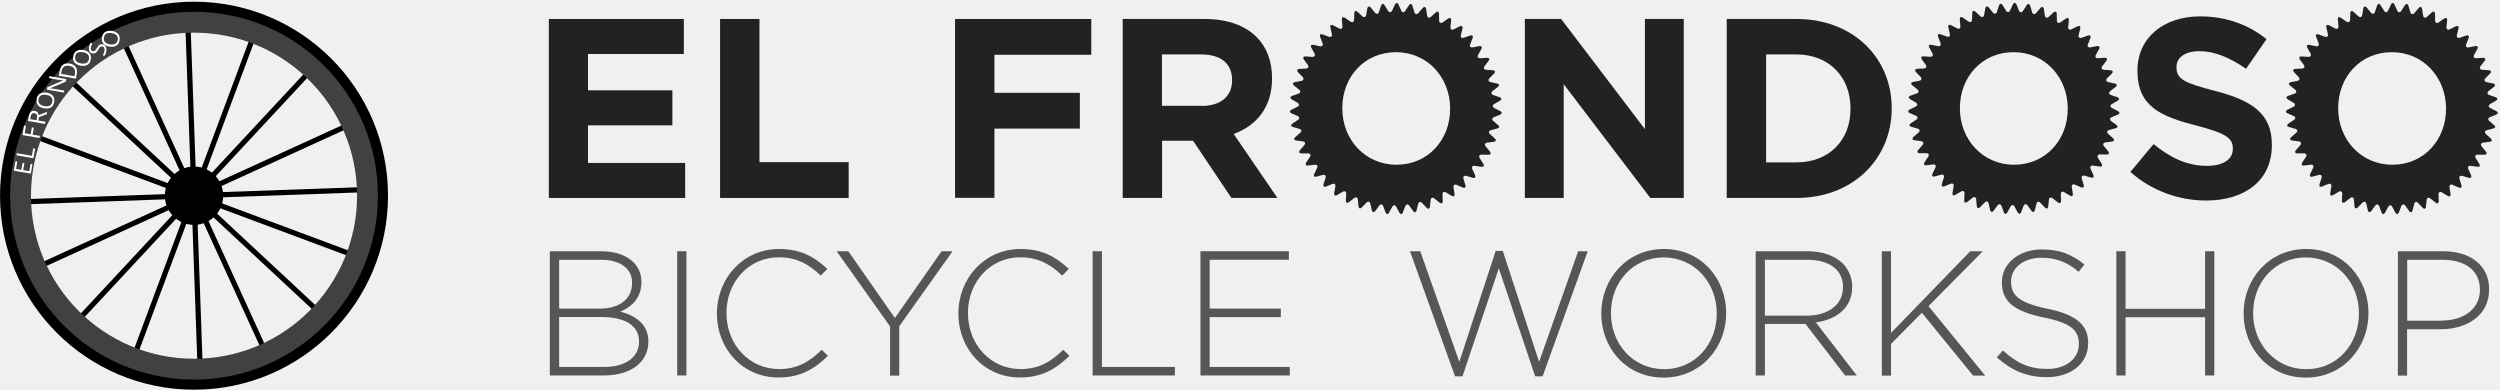
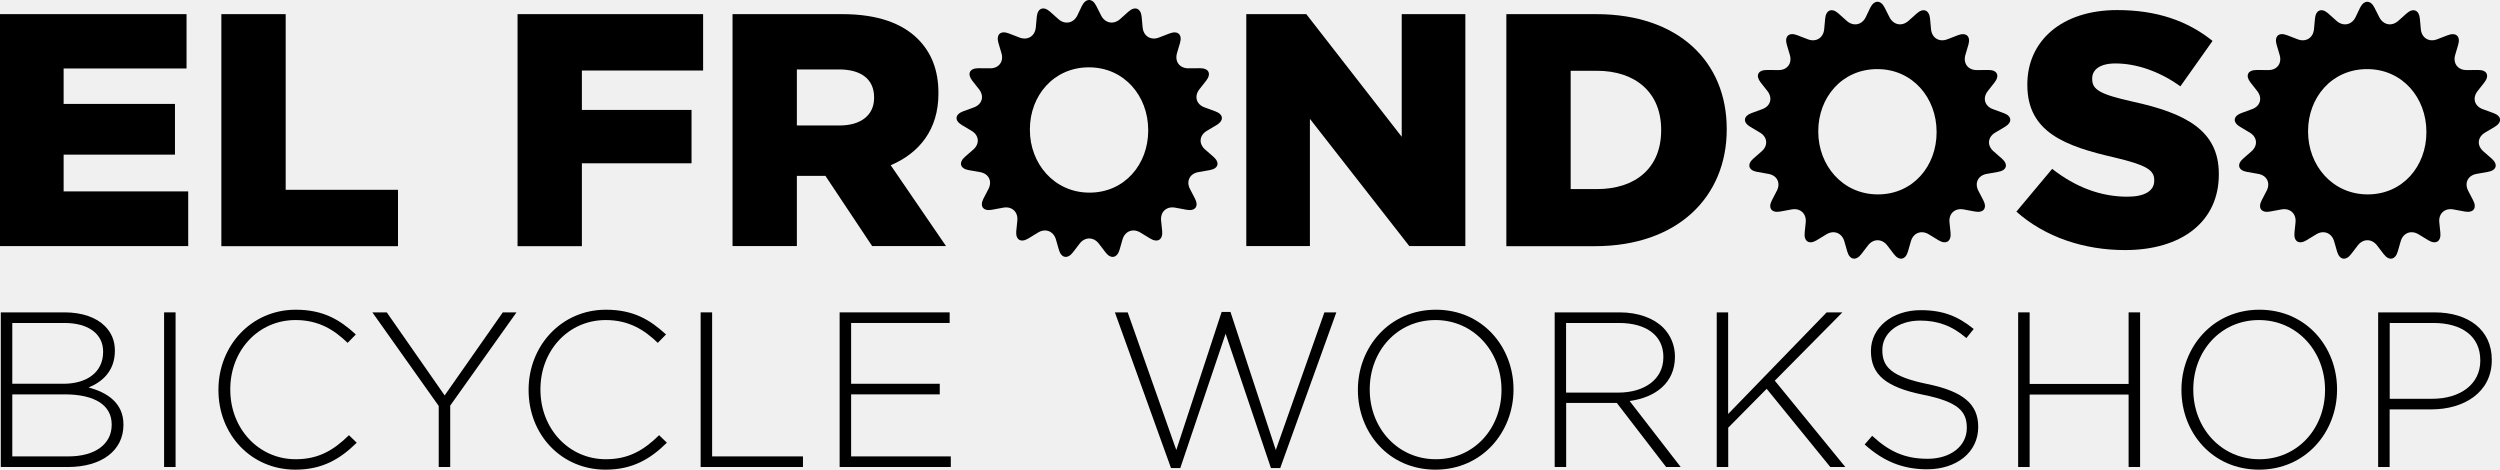
- <svg xmlns="http://www.w3.org/2000/svg" version="1.1" id="Layer_1" x="0px" y="0px" viewBox="0 0 2227.9 347.3" enable-background="new 0 0 2227.9 347.3" xml:space="preserve">
-   <path fill="#222222" d="M489.1,16.9h120.3v31.2h-85.4v32.4h75.2v31.2h-75.2v33.5h86.6v31.2H489.1V16.9z" />
-   <path fill="#222222" d="M641.7,16.9h35.1v127.6h79.5v31.9H641.7V16.9z" />
-   <path fill="#222222" d="M851.1,16.9h121.4v31.9h-86.3v33.9h76.1v31.9h-76.1v61.7h-35.1V16.9z" />
-   <path fill="#222222" d="M1000.5,16.9h72.9c20.3,0,36,5.7,46.5,16.2c8.9,8.9,13.7,21.4,13.7,36.5V70c0,25.7-13.9,41.9-34.2,49.4  l39,57h-41l-34.2-51h-27.6v51h-35.1V16.9z M1071.1,94.4c17.1,0,26.9-9.1,26.9-22.6v-0.5c0-15-10.5-22.8-27.6-22.8h-34.9v45.8H1071.1  z" />
-   <path fill="#222222" d="M1159.5,97.1v-0.5c0-45.3,35.8-82.5,85-82.5c49.2,0,84.5,36.7,84.5,82v0.5c0,45.3-35.8,82.5-85,82.5  C1194.8,179.1,1159.5,142.5,1159.5,97.1z M1292.3,97.1v-0.5c0-27.3-20-50.1-48.3-50.1c-28.3,0-47.8,22.3-47.8,49.7v0.5  c0,27.3,20,50.1,48.3,50.1C1272.7,146.8,1292.3,124.5,1292.3,97.1z" />
-   <path fill="#222222" d="M1358.8,16.9h32.4l74.7,98.2V16.9h34.6v159.5h-29.8L1393.5,75v101.4h-34.6V16.9z" />
-   <path fill="#222222" d="M1538.8,16.9h62.2c50.1,0,84.8,34.4,84.8,79.3v0.5c0,44.9-34.6,79.7-84.8,79.7h-62.2V16.9z M1573.9,48.6  v96.1h27.1c28.7,0,48.1-19.4,48.1-47.6v-0.5c0-28.3-19.4-48.1-48.1-48.1H1573.9z" />
-   <path fill="#222222" d="M1709.9,97.1v-0.5c0-45.3,35.8-82.5,85-82.5c49.2,0,84.5,36.7,84.5,82v0.5c0,45.3-35.8,82.5-85,82.5  C1745.2,179.1,1709.9,142.5,1709.9,97.1z M1842.7,97.1v-0.5c0-27.3-20-50.1-48.3-50.1c-28.3,0-47.8,22.3-47.8,49.7v0.5  c0,27.3,20,50.1,48.3,50.1C1823.1,146.8,1842.7,124.5,1842.7,97.1z" />
-   <path fill="#222222" d="M1898.5,153.2l20.7-24.8c14.4,11.8,29.4,19.4,47.6,19.4c14.3,0,23-5.7,23-15v-0.5c0-8.9-5.5-13.4-32.1-20.3  c-32.1-8.2-52.9-17.1-52.9-48.8v-0.5c0-28.9,23.2-48.1,55.8-48.1c23.2,0,43.1,7.3,59.2,20.3l-18.2,26.4c-14.1-9.8-28-15.7-41.5-15.7  s-20.5,6.2-20.5,13.9V60c0,10.5,6.8,13.9,34.4,21c32.4,8.4,50.6,20,50.6,47.8v0.5c0,31.7-24.2,49.4-58.6,49.4  C1942,178.7,1917.6,170.2,1898.5,153.2z" />
-   <path fill="#222222" d="M2047,97.1v-0.5c0-45.3,35.8-82.5,85-82.5c49.2,0,84.5,36.7,84.5,82v0.5c0,45.3-35.8,82.5-85,82.5  C2082.3,179.1,2047,142.5,2047,97.1z M2179.8,97.1v-0.5c0-27.3-20-50.1-48.3-50.1c-28.3,0-47.8,22.3-47.8,49.7v0.5  c0,27.3,20,50.1,48.3,50.1C2160.2,146.8,2179.8,124.5,2179.8,97.1z" />
-   <path fill="#555655" d="M490,223.9h45.7c12.5,0,22.6,3.6,28.8,9.8c4.6,4.6,7.1,10.4,7.1,17.4v0.3c0,15-9.8,22.6-18.8,26.3  c13.3,3.5,25,11.1,25,26.4v0.3c0,18.5-15.8,30.2-39.7,30.2H490V223.9z M563.3,251.9c0-12.2-10-20.4-27.7-20.4h-37.3V275h36.5  c16.6,0,28.5-8.1,28.5-22.8V251.9z M535.8,282.5h-37.5V327h40.2c19,0,31-8.7,31-22.6v-0.3C569.5,290.5,557.6,282.5,535.8,282.5z" />
-   <path fill="#555655" d="M603.5,223.9h8.2v110.7h-8.2V223.9z" />
-   <path fill="#555655" d="M638.9,279.5v-0.3c0-31.3,23.4-57.3,55.4-57.3c19.8,0,31.6,7.3,43,17.7l-5.9,6c-9.6-9.3-20.7-16.3-37.3-16.3  c-26.6,0-46.7,21.7-46.7,49.5v0.3c0,28,20.4,49.8,46.8,49.8c16,0,26.9-6.2,38.1-17.2l5.5,5.4c-11.7,11.5-24.4,19.3-44,19.3  C662.3,336.5,638.9,311.3,638.9,279.5z" />
-   <path fill="#555655" d="M793.1,290.8l-47.5-66.9H756l41.5,59.5l41.6-59.5h9.8l-47.5,66.8v44h-8.2V290.8z" />
-   <path fill="#555655" d="M854.1,279.5v-0.3c0-31.3,23.4-57.3,55.4-57.3c19.8,0,31.6,7.3,43,17.7l-5.9,6c-9.6-9.3-20.7-16.3-37.3-16.3  c-26.6,0-46.7,21.7-46.7,49.5v0.3c0,28,20.4,49.8,46.8,49.8c16,0,26.9-6.2,38.1-17.2l5.5,5.4c-11.7,11.5-24.4,19.3-44,19.3  C877.5,336.5,854.1,311.3,854.1,279.5z" />
-   <path fill="#555655" d="M973.8,223.9h8.2V327h65v7.6h-73.3V223.9z" />
-   <path fill="#555655" d="M1069.8,223.9h78.8v7.6h-70.6V275h63.4v7.6h-63.4V327h71.4v7.6h-79.6V223.9z" />
-   <path fill="#555655" d="M1256.5,223.9h9.2l34.8,98.6l32.4-98.9h6.3l32.4,98.9l34.8-98.6h8.5l-40.2,111.5h-6.6l-32.4-96.2l-32.4,96.2  h-6.6L1256.5,223.9z" />
-   <path fill="#555655" d="M1427,279.5v-0.3c0-30.2,22.3-57.3,55.8-57.3c33.5,0,55.5,26.7,55.5,57v0.3c0,30.2-22.3,57.3-55.8,57.3  C1449,336.5,1427,309.8,1427,279.5z M1529.9,279.5v-0.3c0-27.4-19.9-49.8-47.3-49.8c-27.4,0-47,22.1-47,49.5v0.3  c0,27.4,19.9,49.8,47.3,49.8C1510.3,329.1,1529.9,306.9,1529.9,279.5z" />
-   <path fill="#555655" d="M1564.5,223.9h46.5c13.6,0,24.5,4.3,31.2,10.9c5.2,5.2,8.4,12.7,8.4,20.6v0.3c0,18.5-13.8,29.1-32.4,31.6  l36.5,47.3h-10.4l-35.3-45.9h-36.2v45.9h-8.2V223.9z M1610.1,281.3c18.5,0,32.3-9.3,32.3-25.3v-0.3c0-14.9-11.7-24.2-31.8-24.2  h-37.8v49.8H1610.1z" />
-   <path fill="#555655" d="M1677,223.9h8.2v72.8l70.6-72.8h11.2l-48.4,48.9l50.5,61.9h-10.8l-45.6-56l-27.5,27.8v28.2h-8.2V223.9z" />
-   <path fill="#555655" d="M1779.5,318.5l5.4-6.2c12.2,11.2,23.4,16.5,39.7,16.5c16.6,0,28-9.3,28-22v-0.3c0-11.7-6.2-18.5-31.3-23.6  c-26.6-5.4-37.3-14.4-37.3-31.2v-0.3c0-16.5,15-29.1,35.6-29.1c16.1,0,26.7,4.4,38,13.4l-5.2,6.5c-10.4-9-20.9-12.5-33.1-12.5  c-16.3,0-27.1,9.3-27.1,20.9v0.3c0,11.7,6,18.8,32.3,24.2c25.6,5.2,36.4,14.4,36.4,30.5v0.3c0,17.9-15.3,30.2-36.7,30.2  C1806.4,336.2,1792.8,330.3,1779.5,318.5z" />
-   <path fill="#555655" d="M1886,223.9h8.2v51.3h70.9v-51.3h8.2v110.7h-8.2v-51.9h-70.9v51.9h-8.2V223.9z" />
-   <path fill="#555655" d="M1999.4,279.5v-0.3c0-30.2,22.3-57.3,55.8-57.3c33.5,0,55.5,26.7,55.5,57v0.3c0,30.2-22.3,57.3-55.8,57.3  C2021.4,336.5,1999.4,309.8,1999.4,279.5z M2102.2,279.5v-0.3c0-27.4-19.9-49.8-47.3-49.8c-27.4,0-47,22.1-47,49.5v0.3  c0,27.4,19.9,49.8,47.3,49.8C2082.6,329.1,2102.2,306.9,2102.2,279.5z" />
-   <path fill="#555655" d="M2136.9,223.9h40.2c24.4,0,41.1,12.5,41.1,33.9v0.3c0,23.3-20.1,35.3-43.2,35.3h-29.9v41.3h-8.2V223.9z   M2175.5,285.7c20.6,0,34.5-10.8,34.5-27.2v-0.3c0-17.6-13.6-26.7-33.5-26.7h-31.3v54.3H2175.5z" />
+ <svg xmlns="http://www.w3.org/2000/svg" version="1.1" id="Layer_1" x="0px" y="0px" viewBox="0 0 2829.2 531.5" enable-background="new 0 0 2829.2 531.5" xml:space="preserve">
  <g>
-     <g>
-       <g>
-         <path fill="#222222" d="M1331,108c-1.7-1.2-1.5-2.8,0.4-3.6l5.4-2.2c1.9-0.8,2-2.2,0.1-3.2l-5.2-2.7c-1.9-1-1.9-2.6-0.1-3.6     l5-2.9c1.8-1,1.7-2.5-0.3-3.2l-5.5-1.9c-2-0.7-2.2-2.3-0.6-3.6l4.6-3.6c1.7-1.3,1.3-2.7-0.7-3.1l-5.7-1.2c-2-0.4-2.5-2-1.1-3.5     l4.1-4.1c1.5-1.5,1-2.8-1.1-3l-5.8-0.4c-2.1-0.2-2.8-1.6-1.5-3.3l3.5-4.6c1.3-1.7,0.6-2.9-1.5-2.8l-5.8,0.4     c-2.1,0.1-3-1.3-1.9-3.1l2.8-5.1c1-1.8,0.2-3-1.9-2.6l-5.7,1.1c-2.1,0.4-3.1-0.9-2.3-2.8l2.1-5.4c0.8-1.9-0.2-3-2.2-2.3l-5.5,1.9     c-2,0.7-3.2-0.4-2.7-2.5l1.4-5.6c0.5-2-0.6-2.9-2.5-2l-5.2,2.6c-1.9,0.9-3.2,0-3-2.1l0.6-5.8c0.2-2.1-1-2.8-2.7-1.6l-4.8,3.3     c-1.7,1.2-3.2,0.4-3.2-1.7l-0.1-5.8c0-2.1-1.4-2.7-2.9-1.3l-4.3,3.9c-1.6,1.4-3.1,0.8-3.4-1.2l-0.9-5.7c-0.3-2.1-1.7-2.5-3.1-0.9     l-3.8,4.4c-1.4,1.6-3,1.2-3.6-0.8l-1.7-5.6c-0.6-2-2-2.2-3.2-0.4l-3.2,4.9c-1.1,1.8-2.8,1.6-3.6-0.3l-2.4-5.3     c-0.9-1.9-2.3-1.9-3.2,0l-2.5,5.3c-0.9,1.9-2.5,2-3.6,0.2l-3.1-4.9c-1.1-1.8-2.5-1.6-3.2,0.4l-1.8,5.5c-0.6,2-2.2,2.3-3.6,0.7     l-3.7-4.5c-1.3-1.6-2.7-1.2-3.1,0.8l-1,5.7c-0.4,2.1-1.9,2.6-3.4,1.2l-4.3-3.9c-1.5-1.4-2.9-0.9-2.9,1.2l-0.2,5.8     c-0.1,2.1-1.5,2.8-3.3,1.6l-4.8-3.3c-1.7-1.2-3-0.5-2.8,1.6l0.5,5.8c0.2,2.1-1.2,3-3,2l-5.2-2.7c-1.9-1-3-0.1-2.5,2l1.3,5.7     c0.5,2-0.8,3.1-2.7,2.4l-5.5-2c-2-0.7-3,0.3-2.2,2.3l2.1,5.4c0.7,2-0.3,3.2-2.4,2.8l-5.7-1.2c-2-0.4-2.9,0.7-1.9,2.5l2.8,5.1     c1,1.8,0.1,3.2-2,3.1l-5.8-0.4c-2.1-0.2-2.8,1.1-1.6,2.8l3.4,4.7c1.2,1.7,0.5,3.2-1.6,3.3l-5.8,0.3c-2.1,0.1-2.6,1.5-1.2,3l4,4.2     c1.4,1.5,0.9,3.1-1.1,3.5l-5.7,1.1c-2.1,0.4-2.4,1.8-0.8,3.1l4.5,3.6c1.6,1.3,1.3,2.9-0.6,3.6l-5.5,1.9c-2,0.7-2.1,2.1-0.3,3.2     l5,3c1.8,1.1,1.7,2.7-0.2,3.6l-5.2,2.6c-1.9,0.9-1.8,2.4,0.1,3.2l5.3,2.3c1.9,0.8,2.1,2.5,0.3,3.6l-4.8,3.2     c-1.7,1.2-1.5,2.6,0.5,3.1l5.6,1.6c2,0.6,2.4,2.2,0.8,3.5l-4.4,3.9c-1.6,1.4-1.2,2.8,0.9,3l5.8,0.8c2.1,0.3,2.6,1.8,1.3,3.4     l-3.8,4.4c-1.4,1.6-0.8,2.9,1.3,2.9l5.8,0c2.1,0,2.9,1.5,1.7,3.2l-3.2,4.9c-1.1,1.8-0.4,3,1.7,2.7l5.8-0.7c2.1-0.3,3,1.1,2.1,2.9     l-2.5,5.3c-0.9,1.9,0,3,2,2.4l5.6-1.5c2-0.5,3.1,0.6,2.5,2.6l-1.8,5.5c-0.6,2,0.4,3,2.3,2.2l5.4-2.2c1.9-0.8,3.2,0.2,2.8,2.3     l-1,5.7c-0.4,2.1,0.8,2.9,2.6,1.8l5-2.9c1.8-1.1,3.2-0.2,3.1,1.9l-0.3,5.8c-0.1,2.1,1.2,2.7,2.8,1.5l4.6-3.6     c1.6-1.3,3.2-0.6,3.3,1.4l0.5,5.8c0.2,2.1,1.5,2.6,3,1.1l4.1-4.2c1.5-1.5,3-1,3.5,1l1.3,5.7c0.5,2,1.9,2.3,3.1,0.7l3.5-4.7     c1.2-1.7,2.9-1.4,3.6,0.5l2,5.4c0.7,2,2.2,2.1,3.2,0.2l2.8-5.1c1-1.8,2.7-1.8,3.6,0l2.7,5.1c1,1.8,2.4,1.8,3.2-0.2l2.1-5.4     c0.8-1.9,2.4-2.2,3.6-0.5l3.4,4.7c1.2,1.7,2.6,1.4,3.1-0.6l1.4-5.6c0.5-2,2.1-2.5,3.5-0.9l4,4.2c1.4,1.5,2.8,1.1,3-1l0.6-5.8     c0.2-2.1,1.7-2.7,3.4-1.4l4.5,3.6c1.6,1.3,2.9,0.7,2.9-1.4l-0.2-5.8c-0.1-2.1,1.4-2.9,3.1-1.8l5,3c1.8,1.1,3,0.3,2.6-1.8     l-0.9-5.7c-0.3-2.1,1-3.1,2.9-2.2l5.3,2.3c1.9,0.8,3-0.1,2.4-2.1l-1.7-5.6c-0.6-2,0.5-3.2,2.6-2.6l5.6,1.6c2,0.6,2.9-0.5,2.1-2.4     l-2.4-5.3c-0.9-1.9,0.1-3.2,2.2-2.9l5.8,0.8c2.1,0.3,2.8-0.9,1.7-2.7l-3.1-4.9c-1.1-1.8-0.3-3.2,1.8-3.2l5.8,0.1     c2.1,0,2.7-1.3,1.4-2.9l-3.7-4.5c-1.3-1.6-0.7-3.1,1.3-3.4l5.8-0.7c2.1-0.3,2.5-1.6,1-3l-4.3-3.9c-1.5-1.4-1.2-3,0.9-3.5l5.6-1.5     c2-0.5,2.3-1.9,0.6-3.1L1331,108z M1244.2,165.6c-38.1,0-69-30.9-69-69s30.9-69,69-69s69,30.9,69,69S1282.3,165.6,1244.2,165.6z" />
-       </g>
-     </g>
-   </g>
-   <g>
-     <g>
-       <g>
-         <path fill="#222222" d="M1881.5,108c-1.7-1.2-1.5-2.8,0.4-3.6l5.4-2.2c1.9-0.8,2-2.2,0.1-3.2l-5.2-2.7c-1.9-1-1.9-2.6-0.1-3.6     l5-2.9c1.8-1,1.7-2.5-0.3-3.2l-5.5-1.9c-2-0.7-2.2-2.3-0.6-3.6l4.6-3.6c1.7-1.3,1.3-2.7-0.7-3.1l-5.7-1.2c-2-0.4-2.5-2-1.1-3.5     l4.1-4.1c1.5-1.5,1-2.8-1.1-3l-5.8-0.4c-2.1-0.2-2.8-1.6-1.5-3.3l3.5-4.6c1.3-1.7,0.6-2.9-1.5-2.8l-5.8,0.4     c-2.1,0.1-3-1.3-1.9-3.1l2.8-5.1c1-1.8,0.2-3-1.9-2.6l-5.7,1.1c-2.1,0.4-3.1-0.9-2.3-2.8l2.1-5.4c0.8-1.9-0.2-3-2.2-2.3l-5.5,1.9     c-2,0.7-3.2-0.4-2.7-2.5l1.4-5.6c0.5-2-0.6-2.9-2.5-2l-5.2,2.6c-1.9,0.9-3.2,0-3-2.1l0.6-5.8c0.2-2.1-1-2.8-2.7-1.6l-4.8,3.3     c-1.7,1.2-3.2,0.4-3.2-1.7l-0.1-5.8c0-2.1-1.4-2.7-2.9-1.3l-4.3,3.9c-1.6,1.4-3.1,0.8-3.4-1.2l-0.9-5.7c-0.3-2.1-1.7-2.5-3.1-0.9     l-3.8,4.4c-1.4,1.6-3,1.2-3.6-0.8l-1.7-5.6c-0.6-2-2-2.2-3.2-0.4l-3.2,4.9c-1.1,1.8-2.8,1.6-3.6-0.3L1797,4     c-0.9-1.9-2.3-1.9-3.2,0l-2.5,5.3c-0.9,1.9-2.5,2-3.6,0.2l-3.1-4.9c-1.1-1.8-2.5-1.6-3.2,0.4l-1.8,5.5c-0.6,2-2.2,2.3-3.6,0.7     l-3.7-4.5c-1.3-1.6-2.7-1.2-3.1,0.8l-1,5.7c-0.4,2.1-1.9,2.6-3.4,1.2l-4.3-3.9c-1.5-1.4-2.9-0.9-2.9,1.2l-0.2,5.8     c-0.1,2.1-1.5,2.8-3.3,1.6l-4.8-3.3c-1.7-1.2-3-0.5-2.8,1.6l0.5,5.8c0.2,2.1-1.2,3-3,2l-5.2-2.7c-1.9-1-3-0.1-2.5,2l1.3,5.7     c0.5,2-0.8,3.1-2.7,2.4l-5.5-2c-2-0.7-3,0.3-2.2,2.3l2.1,5.4c0.7,2-0.3,3.2-2.4,2.8l-5.7-1.2c-2-0.4-2.9,0.7-1.9,2.5l2.8,5.1     c1,1.8,0.1,3.2-2,3.1l-5.8-0.4c-2.1-0.2-2.8,1.1-1.6,2.8l3.4,4.7c1.2,1.7,0.5,3.2-1.6,3.3l-5.8,0.3c-2.1,0.1-2.6,1.5-1.2,3l4,4.2     c1.4,1.5,0.9,3.1-1.1,3.5L1705,73c-2.1,0.4-2.4,1.8-0.8,3.1l4.5,3.6c1.6,1.3,1.3,2.9-0.6,3.6l-5.5,1.9c-2,0.7-2.1,2.1-0.3,3.2     l5,3c1.8,1.1,1.7,2.7-0.2,3.6l-5.2,2.6c-1.9,0.9-1.8,2.4,0.1,3.2l5.3,2.3c1.9,0.8,2.1,2.5,0.3,3.6l-4.8,3.2     c-1.7,1.2-1.5,2.6,0.5,3.1l5.6,1.6c2,0.6,2.4,2.2,0.8,3.5l-4.4,3.9c-1.6,1.4-1.2,2.8,0.9,3l5.8,0.8c2.1,0.3,2.6,1.8,1.3,3.4     l-3.8,4.4c-1.4,1.6-0.8,2.9,1.3,2.9l5.8,0c2.1,0,2.9,1.5,1.7,3.2l-3.2,4.9c-1.1,1.8-0.4,3,1.7,2.7l5.8-0.7c2.1-0.3,3,1.1,2.1,2.9     l-2.5,5.3c-0.9,1.9,0,3,2,2.4l5.6-1.5c2-0.5,3.1,0.6,2.5,2.6l-1.8,5.5c-0.6,2,0.4,3,2.3,2.2l5.4-2.2c1.9-0.8,3.2,0.2,2.8,2.3     l-1,5.7c-0.4,2.1,0.8,2.9,2.6,1.8l5-2.9c1.8-1.1,3.2-0.2,3.1,1.9l-0.3,5.8c-0.1,2.1,1.2,2.7,2.8,1.5l4.6-3.6     c1.6-1.3,3.2-0.6,3.3,1.4l0.5,5.8c0.2,2.1,1.5,2.6,3,1.1l4.1-4.2c1.5-1.5,3-1,3.5,1l1.3,5.7c0.5,2,1.9,2.3,3.1,0.7l3.5-4.7     c1.2-1.7,2.9-1.4,3.6,0.5l2,5.4c0.7,2,2.2,2.1,3.2,0.2l2.8-5.1c1-1.8,2.7-1.8,3.6,0l2.7,5.1c1,1.8,2.4,1.8,3.2-0.2l2.1-5.4     c0.8-1.9,2.4-2.2,3.6-0.5l3.4,4.7c1.2,1.7,2.6,1.4,3.1-0.6l1.4-5.6c0.5-2,2.1-2.5,3.5-0.9l4,4.2c1.4,1.5,2.8,1.1,3-1l0.6-5.8     c0.2-2.1,1.7-2.7,3.4-1.4l4.5,3.6c1.6,1.3,2.9,0.7,2.9-1.4l-0.2-5.8c-0.1-2.1,1.4-2.9,3.1-1.8l5,3c1.8,1.1,3,0.3,2.6-1.8     l-0.9-5.7c-0.3-2.1,1-3.1,2.9-2.2l5.3,2.3c1.9,0.8,3-0.1,2.4-2.1l-1.7-5.6c-0.6-2,0.5-3.2,2.6-2.6l5.6,1.6c2,0.6,2.9-0.5,2.1-2.4     l-2.4-5.3c-0.9-1.9,0.1-3.2,2.2-2.9l5.8,0.8c2.1,0.3,2.8-0.9,1.7-2.7l-3.1-4.9c-1.1-1.8-0.3-3.2,1.8-3.2l5.8,0.1     c2.1,0,2.7-1.3,1.4-2.9l-3.7-4.5c-1.3-1.6-0.7-3.1,1.3-3.4l5.8-0.7c2.1-0.3,2.5-1.6,1-3l-4.3-3.9c-1.5-1.4-1.2-3,0.9-3.5l5.6-1.5     c2-0.5,2.3-1.9,0.6-3.1L1881.5,108z M1794.6,165.6c-38.1,0-69-30.9-69-69s30.9-69,69-69c38.1,0,69,30.9,69,69     S1832.7,165.6,1794.6,165.6z" />
-       </g>
-     </g>
-   </g>
-   <g>
-     <g>
-       <g>
-         <path fill="#222222" d="M2218.6,108c-1.7-1.2-1.5-2.8,0.4-3.6l5.4-2.2c1.9-0.8,2-2.2,0.1-3.2l-5.2-2.7c-1.9-1-1.9-2.6-0.1-3.6     l5-2.9c1.8-1,1.7-2.5-0.3-3.2l-5.5-1.9c-2-0.7-2.2-2.3-0.6-3.6l4.6-3.6c1.7-1.3,1.3-2.7-0.7-3.1l-5.7-1.2c-2-0.4-2.5-2-1.1-3.5     l4.1-4.1c1.5-1.5,1-2.8-1.1-3l-5.8-0.4c-2.1-0.2-2.8-1.6-1.5-3.3l3.5-4.6c1.3-1.7,0.6-2.9-1.5-2.8l-5.8,0.4     c-2.1,0.1-3-1.3-1.9-3.1l2.8-5.1c1-1.8,0.2-3-1.9-2.6l-5.7,1.1c-2.1,0.4-3.1-0.9-2.3-2.8l2.1-5.4c0.8-1.9-0.2-3-2.2-2.3l-5.5,1.9     c-2,0.7-3.2-0.4-2.7-2.5l1.4-5.6c0.5-2-0.6-2.9-2.5-2l-5.2,2.6c-1.9,0.9-3.2,0-3-2.1l0.6-5.8c0.2-2.1-1-2.8-2.7-1.6l-4.8,3.3     c-1.7,1.2-3.2,0.4-3.2-1.7l-0.1-5.8c0-2.1-1.4-2.7-2.9-1.3l-4.3,3.9c-1.6,1.4-3.1,0.8-3.4-1.2l-0.9-5.7c-0.3-2.1-1.7-2.5-3.1-0.9     l-3.8,4.4c-1.4,1.6-3,1.2-3.6-0.8l-1.7-5.6c-0.6-2-2-2.2-3.2-0.4l-3.2,4.9c-1.1,1.8-2.8,1.6-3.6-0.3l-2.4-5.3     c-0.9-1.9-2.3-1.9-3.2,0l-2.5,5.3c-0.9,1.9-2.5,2-3.6,0.2l-3.1-4.9c-1.1-1.8-2.5-1.6-3.2,0.4l-1.8,5.5c-0.6,2-2.2,2.3-3.6,0.7     l-3.7-4.5c-1.3-1.6-2.7-1.2-3.1,0.8l-1,5.7c-0.4,2.1-1.9,2.6-3.4,1.2l-4.3-3.9c-1.5-1.4-2.9-0.9-2.9,1.2l-0.2,5.8     c-0.1,2.1-1.5,2.8-3.3,1.6l-4.8-3.3c-1.7-1.2-3-0.5-2.8,1.6l0.5,5.8c0.2,2.1-1.2,3-3,2l-5.2-2.7c-1.9-1-3-0.1-2.5,2l1.3,5.7     c0.5,2-0.8,3.1-2.7,2.4l-5.5-2c-2-0.7-3,0.3-2.2,2.3l2.1,5.4c0.7,2-0.3,3.2-2.4,2.8l-5.7-1.2c-2-0.4-2.9,0.7-1.9,2.5l2.8,5.1     c1,1.8,0.1,3.2-2,3.1l-5.8-0.4c-2.1-0.2-2.8,1.1-1.6,2.8l3.4,4.7c1.2,1.7,0.5,3.2-1.6,3.3l-5.8,0.3c-2.1,0.1-2.6,1.5-1.2,3l4,4.2     c1.4,1.5,0.9,3.1-1.1,3.5l-5.7,1.1c-2.1,0.4-2.4,1.8-0.8,3.1l4.5,3.6c1.6,1.3,1.3,2.9-0.6,3.6l-5.5,1.9c-2,0.7-2.1,2.1-0.3,3.2     l5,3c1.8,1.1,1.7,2.7-0.2,3.6l-5.2,2.6c-1.9,0.9-1.8,2.4,0.1,3.2l5.3,2.3c1.9,0.8,2.1,2.5,0.3,3.6l-4.8,3.2     c-1.7,1.2-1.5,2.6,0.5,3.1l5.6,1.6c2,0.6,2.4,2.2,0.8,3.5l-4.4,3.9c-1.6,1.4-1.2,2.8,0.9,3l5.8,0.8c2.1,0.3,2.6,1.8,1.3,3.4     l-3.8,4.4c-1.4,1.6-0.8,2.9,1.3,2.9l5.8,0c2.1,0,2.9,1.5,1.7,3.2l-3.2,4.9c-1.1,1.8-0.4,3,1.7,2.7l5.8-0.7c2.1-0.3,3,1.1,2.1,2.9     l-2.5,5.3c-0.9,1.9,0,3,2,2.4l5.6-1.5c2-0.5,3.1,0.6,2.5,2.6l-1.8,5.5c-0.6,2,0.4,3,2.3,2.2l5.4-2.2c1.9-0.8,3.2,0.2,2.8,2.3     l-1,5.7c-0.4,2.1,0.8,2.9,2.6,1.8l5-2.9c1.8-1.1,3.2-0.2,3.1,1.9l-0.3,5.8c-0.1,2.1,1.2,2.7,2.8,1.5l4.6-3.6     c1.6-1.3,3.2-0.6,3.3,1.4l0.5,5.8c0.2,2.1,1.5,2.6,3,1.1l4.1-4.2c1.5-1.5,3-1,3.5,1l1.3,5.7c0.5,2,1.9,2.3,3.1,0.7l3.5-4.7     c1.2-1.7,2.9-1.4,3.6,0.5l2,5.4c0.7,2,2.2,2.1,3.2,0.2l2.8-5.1c1-1.8,2.7-1.8,3.6,0l2.7,5.1c1,1.8,2.4,1.8,3.2-0.2l2.1-5.4     c0.8-1.9,2.4-2.2,3.6-0.5l3.4,4.7c1.2,1.7,2.6,1.4,3.1-0.6l1.4-5.6c0.5-2,2.1-2.5,3.5-0.9l4,4.2c1.4,1.5,2.8,1.1,3-1l0.6-5.8     c0.2-2.1,1.7-2.7,3.4-1.4l4.5,3.6c1.6,1.3,2.9,0.7,2.9-1.4l-0.2-5.8c-0.1-2.1,1.4-2.9,3.1-1.8l5,3c1.8,1.1,3,0.3,2.6-1.8     l-0.9-5.7c-0.3-2.1,1-3.1,2.9-2.2l5.3,2.3c1.9,0.8,3-0.1,2.4-2.1l-1.7-5.6c-0.6-2,0.5-3.2,2.6-2.6l5.6,1.6c2,0.6,2.9-0.5,2.1-2.4     l-2.4-5.3c-0.9-1.9,0.1-3.2,2.2-2.9l5.8,0.8c2.1,0.3,2.8-0.9,1.7-2.7l-3.1-4.9c-1.1-1.8-0.3-3.2,1.8-3.2l5.8,0.1     c2.1,0,2.7-1.3,1.4-2.9l-3.7-4.5c-1.3-1.6-0.7-3.1,1.3-3.4l5.8-0.7c2.1-0.3,2.5-1.6,1-3l-4.3-3.9c-1.5-1.4-1.1-3,0.9-3.5l5.6-1.5     c2-0.5,2.3-1.9,0.6-3.1L2218.6,108z M2131.7,165.6c-38.1,0-69-30.9-69-69s30.9-69,69-69c38.1,0,69,30.9,69,69     S2169.8,165.6,2131.7,165.6z" />
-       </g>
-     </g>
-   </g>
-   <g>
-     <g>
-       <circle fill="none" stroke="#000000" stroke-width="21.765" stroke-miterlimit="10" cx="172.9" cy="174.4" r="162" />
-       <g>
-         <line fill="none" stroke="#000000" stroke-width="4.652" stroke-miterlimit="10" x1="226.9" y1="29.6" x2="118.9" y2="319.2" />
-         <line fill="none" stroke="#000000" stroke-width="4.652" stroke-miterlimit="10" x1="28.1" y1="120.4" x2="317.7" y2="228.4" />
-         <line fill="none" stroke="#000000" stroke-width="4.652" stroke-miterlimit="10" x1="108.7" y1="33.8" x2="237.1" y2="315" />
-         <line fill="none" stroke="#000000" stroke-width="4.652" stroke-miterlimit="10" x1="32.3" y1="238.6" x2="313.5" y2="110.2" />
-         <line fill="none" stroke="#000000" stroke-width="4.652" stroke-miterlimit="10" x1="167.4" y1="19.9" x2="178.4" y2="328.8" />
-         <line fill="none" stroke="#000000" stroke-width="4.652" stroke-miterlimit="10" x1="18.4" y1="179.9" x2="327.3" y2="168.9" />
-         <line fill="none" stroke="#000000" stroke-width="4.652" stroke-miterlimit="10" x1="59.8" y1="69.1" x2="286" y2="279.7" />
-         <line fill="none" stroke="#000000" stroke-width="4.652" stroke-miterlimit="10" x1="67.6" y1="287.5" x2="278.2" y2="61.3" />
-       </g>
-       <circle fill="none" stroke="#414042" stroke-width="18.608" stroke-miterlimit="10" cx="172.9" cy="174.4" r="154.6" />
-       <circle cx="172.9" cy="174.4" r="26" />
-     </g>
-     <circle fill="none" cx="172.9" cy="174.4" r="146.6" />
-     <text transform="matrix(0.1693 -0.9856 0.9856 0.1693 27.116 156.7961)">
-       <tspan x="0" y="0" fill="#FFFFFF" font-family="'Gotham-Light'" font-size="21.562">E</tspan>
-       <tspan x="13.9" y="0" fill="#FFFFFF" font-family="'Gotham-Light'" font-size="21.562" rotate="5.2">L</tspan>
-       <tspan x="26.7" y="1.3" fill="#FFFFFF" font-family="'Gotham-Light'" font-size="21.562" rotate="8.9"> </tspan>
-       <tspan x="32.6" y="2.2" fill="#FFFFFF" font-family="'Gotham-Light'" font-size="21.562" rotate="11.8">F</tspan>
-       <tspan x="45.8" y="5" fill="#FFFFFF" font-family="'Gotham-Light'" font-size="21.562" rotate="18.2">R</tspan>
-       <tspan x="60.1" y="9.5" fill="#FFFFFF" font-family="'Gotham-Light'" font-size="21.562" rotate="24.6">O</tspan>
-       <tspan x="76.2" y="16.9" fill="#FFFFFF" font-family="'Gotham-Light'" font-size="21.562" rotate="31.2">N</tspan>
-       <tspan x="90.2" y="25.3" fill="#FFFFFF" font-family="'Gotham-Light'" font-size="21.562" rotate="37.6">D</tspan>
-       <tspan x="103.1" y="35.2" fill="#FFFFFF" font-family="'Gotham-Light'" font-size="21.562" rotate="44.3">O</tspan>
-       <tspan x="115.7" y="47.6" fill="#FFFFFF" font-family="'Gotham-Light'" font-size="21.562" rotate="50.3">S</tspan>
-       <tspan x="124.2" y="57.6" fill="#FFFFFF" font-family="'Gotham-Light'" font-size="21.562" rotate="56.3">O</tspan>
-     </text>
+     <path d="M0,16h211.1v61.5H72v40.1h126V175H72v41.6h141v61.9H0V16z" />
+     <path d="M250.5,16h72.8v198.8h127.1v63.8H250.5V16z" />
+     <path d="M585.7,16h210v63.8H658.5v44.6h124.1v60.4H658.5v93.8h-72.8V16z" />
+     <path d="M829.1,16h124.1c40.1,0,67.9,10.5,85.5,28.1c15.4,15.4,23.3,35.3,23.3,61.1v0.8c0,40.5-21.4,67.1-54,81l62.6,91.5H987   L934.1,199h-32.3v79.5h-72.8V16z M950.2,142c24.4,0,39-12,39-31.1v-0.8c0-21-15.4-31.5-39.4-31.5h-48V142H950.2z" />
+     <path d="M1410.4,16h67.9l108,138.8V16h72v262.5h-63.4l-112.5-144v144h-72V16z" />
+     <path d="M1704.7,16h101.6c93.4,0,147.8,54,147.8,129.8v0.8c0,75.8-55.1,132-149.3,132h-100.1V16z M1777.5,80.2V214h29.6   c43.9,0,72.8-24,72.8-66.4v-0.8c0-42-28.9-66.7-72.8-66.7H1777.5z" />
+     <path d="M2281.9,239.5l40.5-48.4c26.3,20.6,54.8,31.5,85.1,31.5c19.9,0,30.4-6.8,30.4-18v-0.8c0-11.3-8.6-16.9-44.6-25.5   c-55.9-12.8-99-28.5-99-82.1v-0.8c0-48.8,38.6-84,101.6-84c44.6,0,79.5,12,108,34.9l-36.4,51.4c-24-17.3-50.3-25.9-73.5-25.9   c-17.6,0-26.3,7.1-26.3,16.9v0.8c0,12,9,17.3,45.8,25.5c60,13.1,97.5,32.6,97.5,81.7v0.8c0,53.6-42.4,85.5-106.1,85.5   C2358.4,283,2314.5,268.4,2281.9,239.5z" />
+     <path d="M0.9,353.5h72.3c19.8,0,35.8,5.8,45.5,15.5c7.3,7.3,11.3,16.5,11.3,27.5v0.5c0,23.8-15.5,35.8-29.8,41.5   c21,5.5,39.5,17.5,39.5,41.8v0.5c0,29.3-25,47.7-62.8,47.7h-76V353.5z M116.7,397.8c0-19.3-15.8-32.3-43.8-32.3h-59v68.8h57.8   c26.3,0,45-12.8,45-36V397.8z M73.2,446.3H13.9v70.2h63.5c30,0,49-13.7,49-35.7v-0.5C126.4,458.8,107.7,446.3,73.2,446.3z" />
+     <path d="M185.7,353.5h13v175h-13V353.5z" />
+     <path d="M247.2,441.5V441c0-49.5,37-90.5,87.5-90.5c31.3,0,50,11.5,68,28l-9.3,9.5c-15.3-14.8-32.8-25.8-59-25.8   c-42,0-73.8,34.3-73.8,78.3v0.5c0,44.3,32.3,78.7,74,78.7c25.3,0,42.5-9.7,60.3-27.2l8.8,8.5c-18.5,18.2-38.5,30.5-69.5,30.5   C284.2,531.5,247.2,491.8,247.2,441.5z" />
+     <path d="M496.4,459.3l-75-105.8h16.3l65.5,94l65.8-94h15.5l-75,105.5v69.5h-13V459.3z" />
+     <path d="M598.2,441.5V441c0-49.5,37-90.5,87.5-90.5c31.3,0,50,11.5,68,28l-9.3,9.5c-15.3-14.8-32.8-25.8-59-25.8   c-42,0-73.8,34.3-73.8,78.3v0.5c0,44.3,32.3,78.7,74,78.7c25.3,0,42.5-9.7,60.3-27.2l8.8,8.5c-18.5,18.2-38.5,30.5-69.5,30.5   C635.2,531.5,598.2,491.8,598.2,441.5z" />
+     <path d="M792.9,353.5h13v163h102.8v12H792.9V353.5z" />
+     <path d="M950.2,353.5h124.5v12H963.2v68.8h100.3v12H963.2v70.2h112.8v12H950.2V353.5z" />
+     <path d="M1261.7,353.5h14.5l55,155.8l51.3-156.3h10l51.3,156.3l55-155.8h13.5l-63.5,176.2h-10.5l-51.3-152l-51.3,152h-10.5   L1261.7,353.5z" />
+     <path d="M1536.7,441.5V441c0-47.8,35.3-90.5,88.3-90.5s87.8,42.3,87.8,90v0.5c0,47.8-35.3,90.5-88.3,90.5   S1536.7,489.3,1536.7,441.5z M1699.2,441.5V441c0-43.3-31.5-78.8-74.8-78.8s-74.3,35-74.3,78.3v0.5c0,43.3,31.5,78.7,74.8,78.7   S1699.2,484.8,1699.2,441.5z" />
+     <path d="M1759.4,353.5h73.5c21.5,0,38.8,6.8,49.3,17.3c8.3,8.3,13.3,20,13.3,32.5v0.5c0,29.3-21.8,46-51.3,50l57.8,74.7h-16.5   l-55.8-72.5h-57.3v72.5h-13V353.5z M1831.4,444.3c29.3,0,51-14.8,51-40v-0.5c0-23.5-18.5-38.3-50.3-38.3h-59.8v78.8H1831.4z" />
+     <path d="M1942.7,353.5h13v115l111.5-115h17.8l-76.5,77.3l79.8,97.7h-17l-72-88.5l-43.5,44v44.5h-13V353.5z" />
+     <path d="M2110.2,503l8.5-9.8c19.3,17.8,37,26,62.8,26c26.3,0,44.3-14.7,44.3-34.7V484c0-18.5-9.8-29.3-49.5-37.3   c-42-8.5-59-22.8-59-49.3V397c0-26,23.8-46,56.3-46c25.5,0,42.3,7,60,21.3l-8.3,10.3c-16.5-14.3-33-19.8-52.3-19.8   c-25.8,0-42.8,14.8-42.8,33v0.5c0,18.5,9.5,29.8,51,38.3c40.5,8.3,57.5,22.8,57.5,48.3v0.5c0,28.3-24.3,47.7-58,47.7   C2152.7,531,2131.2,521.8,2110.2,503z" />
+     <path d="M2283.9,353.5h13v81h112v-81h13v175h-13v-82h-112v82h-13V353.5z" />
+     <path d="M2468.7,441.5V441c0-47.8,35.3-90.5,88.3-90.5s87.8,42.3,87.8,90v0.5c0,47.8-35.3,90.5-88.3,90.5   S2468.7,489.3,2468.7,441.5z M2631.2,441.5V441c0-43.3-31.5-78.8-74.8-78.8s-74.3,35-74.3,78.3v0.5c0,43.3,31.5,78.7,74.8,78.7   S2631.2,484.8,2631.2,441.5z" />
+     <path d="M2691.4,353.5h63.5c38.5,0,65,19.8,65,53.5v0.5c0,36.8-31.8,55.8-68.3,55.8h-47.3v65.2h-13V353.5z M2752.4,451.3   c32.5,0,54.5-17,54.5-43v-0.5c0-27.8-21.5-42.3-53-42.3h-49.5v85.8H2752.4z" />
+     <path d="M2191.6,149.9v-0.8c0-38.2-27-70.9-67.1-70.9s-66.8,32.3-66.8,70.1v0.8c0,37.9,27.4,70.9,67.5,70.9   C2165,220,2191.6,187.8,2191.6,149.9z M2116.6,8.6c4.5-8.8,11.8-8.8,16.2,0l5.5,10.9c4.5,8.8,14.1,10.7,21.5,4.1l9.4-8.4   c7.4-6.6,14.1-3.9,15,5.9l1.1,11.9c0.9,9.9,9.2,15,18.4,11.5l12.2-4.7c9.2-3.5,14.5,1.3,11.7,10.8l-3.4,11.5   c-2.8,9.5,2.9,17.2,12.8,17.2l13.3-0.1c9.9-0.1,13,6.3,6.9,14.1l-7.7,9.8c-6.1,7.8-3.5,17,5.8,20.4l12.3,4.5   c9.3,3.4,9.9,10.4,1.4,15.5l-11.1,6.6c-8.5,5.1-9.4,14.5-1.9,21.1l9.5,8.3c7.4,6.5,5.6,13.3-4.2,15l-13,2.3   c-9.7,1.7-14,10.3-9.4,19.1l5.6,10.8c4.6,8.8,0.3,14.5-9.4,12.7l-13-2.4c-9.7-1.8-16.9,4.7-15.9,14.6l1.2,11.8   c1,9.8-5.1,13.7-13.6,8.5l-11-6.7c-8.5-5.2-17.6-1.6-20.3,7.9l-3.3,11.5c-2.7,9.5-9.9,10.9-15.9,3l-7.5-9.8c-6-7.9-15.9-7.9-21.9,0   l-7.5,9.8c-6,7.9-13.2,6.5-15.9-3l-3.3-11.5c-2.7-9.5-11.9-13.1-20.3-7.9l-11,6.7c-8.5,5.2-14.6,1.3-13.6-8.5l1.2-11.8   c1-9.8-6.2-16.4-15.9-14.6l-13,2.4c-9.7,1.8-14-3.9-9.4-12.7l5.6-10.8c4.6-8.8,0.3-17.4-9.4-19.1l-13-2.3c-9.7-1.7-11.6-8.5-4.2-15   l9.5-8.3c7.4-6.5,6.6-16-1.9-21.1l-11.1-6.6c-8.5-5.1-7.9-12,1.4-15.5l12.3-4.5c9.3-3.4,11.9-12.6,5.8-20.4l-7.7-9.8   c-6.1-7.8-3-14.1,6.9-14.1l13.3,0.1c9.9,0.1,15.7-7.7,12.8-17.2l-3.4-11.5c-2.8-9.5,2.4-14.4,11.7-10.8l12.2,4.7   c9.2,3.5,17.5-1.6,18.4-11.5l1.1-11.9c0.9-9.9,7.6-12.5,15-5.9l9.4,8.4c7.4,6.6,17.1,4.8,21.5-4.1L2116.6,8.6z" />
+     <path d="M2745.9,149.9v-0.8c0-38.3-27-70.9-67.1-70.9s-66.8,32.3-66.8,70.1v0.8c0,37.9,27.4,70.9,67.5,70.9   C2719.3,220,2745.9,187.8,2745.9,149.9z M2670.9,8.6c4.5-8.8,11.8-8.8,16.2,0l5.5,10.9c4.5,8.8,14.1,10.7,21.5,4.1l9.4-8.4   c7.4-6.6,14.1-3.9,15,5.9l1.1,11.9c0.9,9.9,9.2,15,18.4,11.5l12.2-4.7c9.2-3.5,14.5,1.3,11.7,10.8l-3.4,11.5   c-2.8,9.5,2.9,17.2,12.8,17.2l13.3-0.1c9.9-0.1,13,6.3,6.9,14.1l-7.7,9.8c-6.1,7.8-3.5,17,5.8,20.4l12.3,4.5   c9.3,3.4,9.9,10.4,1.4,15.5l-11.1,6.6c-8.5,5.1-9.4,14.5-1.9,21.1l9.5,8.3c7.4,6.5,5.6,13.3-4.2,15l-13,2.3   c-9.7,1.7-14,10.3-9.4,19.1l5.6,10.8c4.6,8.8,0.3,14.5-9.4,12.7l-13-2.4c-9.7-1.8-16.9,4.7-15.9,14.6l1.2,11.8   c1,9.8-5.1,13.7-13.6,8.5l-11-6.7c-8.5-5.2-17.6-1.6-20.3,7.9l-3.3,11.5c-2.7,9.5-9.9,10.9-15.9,3l-7.5-9.8c-6-7.9-15.9-7.9-21.9,0   l-7.5,9.8c-6,7.9-13.2,6.5-15.9-3l-3.3-11.5c-2.7-9.5-11.9-13.1-20.3-7.9l-11,6.7c-8.5,5.2-14.6,1.3-13.6-8.5l1.2-11.8   c1-9.8-6.2-16.4-15.9-14.6l-13,2.4c-9.7,1.8-14-3.9-9.4-12.7l5.6-10.8c4.6-8.8,0.3-17.4-9.4-19.1l-13-2.3c-9.7-1.7-11.6-8.5-4.2-15   l9.5-8.3c7.4-6.5,6.6-16-1.9-21.1l-11.1-6.6c-8.5-5.1-7.9-12,1.4-15.5l12.3-4.5c9.3-3.4,11.9-12.6,5.8-20.4l-7.7-9.8   c-6.1-7.8-3-14.1,6.9-14.1l13.3,0.1c9.9,0.1,15.7-7.7,12.8-17.2l-3.4-11.5c-2.8-9.5,2.4-14.4,11.7-10.8l12.2,4.7   c9.2,3.5,17.5-1.6,18.4-11.5l1.1-11.9c0.9-9.9,7.6-12.5,15-5.9l9.4,8.4c7.4,6.6,17.1,4.8,21.5-4.1L2670.9,8.6z" />
+     <path d="M1299.4,147.9v-0.8c0-38.3-27-70.9-67.1-70.9s-66.8,32.3-66.8,70.1v0.8c0,37.9,27.4,70.9,67.5,70.9   C1272.8,218,1299.4,185.8,1299.4,147.9z M1224.4,6.6c4.5-8.8,11.8-8.8,16.2,0l5.5,10.9c4.5,8.8,14.1,10.7,21.5,4.1l9.4-8.4   c7.4-6.6,14.1-3.9,15,5.9l1.1,11.9c0.9,9.9,9.2,15,18.4,11.5l12.2-4.7c9.2-3.5,14.5,1.3,11.7,10.8l-3.4,11.5   c-2.8,9.5,2.9,17.2,12.8,17.2l13.3-0.1c9.9-0.1,13,6.3,6.9,14.1l-7.7,9.8c-6.1,7.8-3.5,17,5.8,20.4l12.3,4.5   c9.3,3.4,9.9,10.4,1.4,15.5l-11.1,6.6c-8.5,5.1-9.4,14.5-1.9,21.1l9.5,8.3c7.4,6.5,5.6,13.3-4.2,15l-13,2.3   c-9.7,1.7-14,10.3-9.4,19.1l5.6,10.8c4.6,8.8,0.3,14.5-9.4,12.7l-13-2.4c-9.7-1.8-16.9,4.7-15.9,14.6l1.2,11.8   c1,9.8-5.1,13.7-13.6,8.5l-11-6.7c-8.5-5.2-17.6-1.6-20.3,7.9l-3.3,11.5c-2.7,9.5-9.9,10.9-15.9,3l-7.5-9.8c-6-7.9-15.9-7.9-21.9,0   l-7.5,9.8c-6,7.9-13.2,6.5-15.9-3l-3.3-11.5c-2.7-9.5-11.9-13.1-20.3-7.9l-11,6.7c-8.5,5.2-14.6,1.3-13.6-8.5l1.2-11.8   c1-9.8-6.2-16.4-15.9-14.6l-13,2.4c-9.7,1.8-14-3.9-9.4-12.7l5.6-10.8c4.6-8.8,0.3-17.4-9.4-19.1l-13-2.3c-9.7-1.7-11.6-8.5-4.2-15   l9.5-8.3c7.4-6.5,6.6-16-1.9-21.1l-11.1-6.6c-8.5-5.1-7.9-12,1.4-15.5l12.3-4.5c9.3-3.4,11.9-12.6,5.8-20.4l-7.7-9.8   c-6.1-7.8-3-14.1,6.9-14.1l13.3,0.1c9.9,0.1,15.7-7.7,12.8-17.2l-3.4-11.5c-2.8-9.5,2.4-14.4,11.7-10.8l12.2,4.7   c9.2,3.5,17.5-1.6,18.4-11.5l1.1-11.9c0.9-9.9,7.6-12.5,15-5.9l9.4,8.4c7.4,6.6,17.1,4.8,21.5-4.1L1224.4,6.6z" />
  </g>
</svg>
